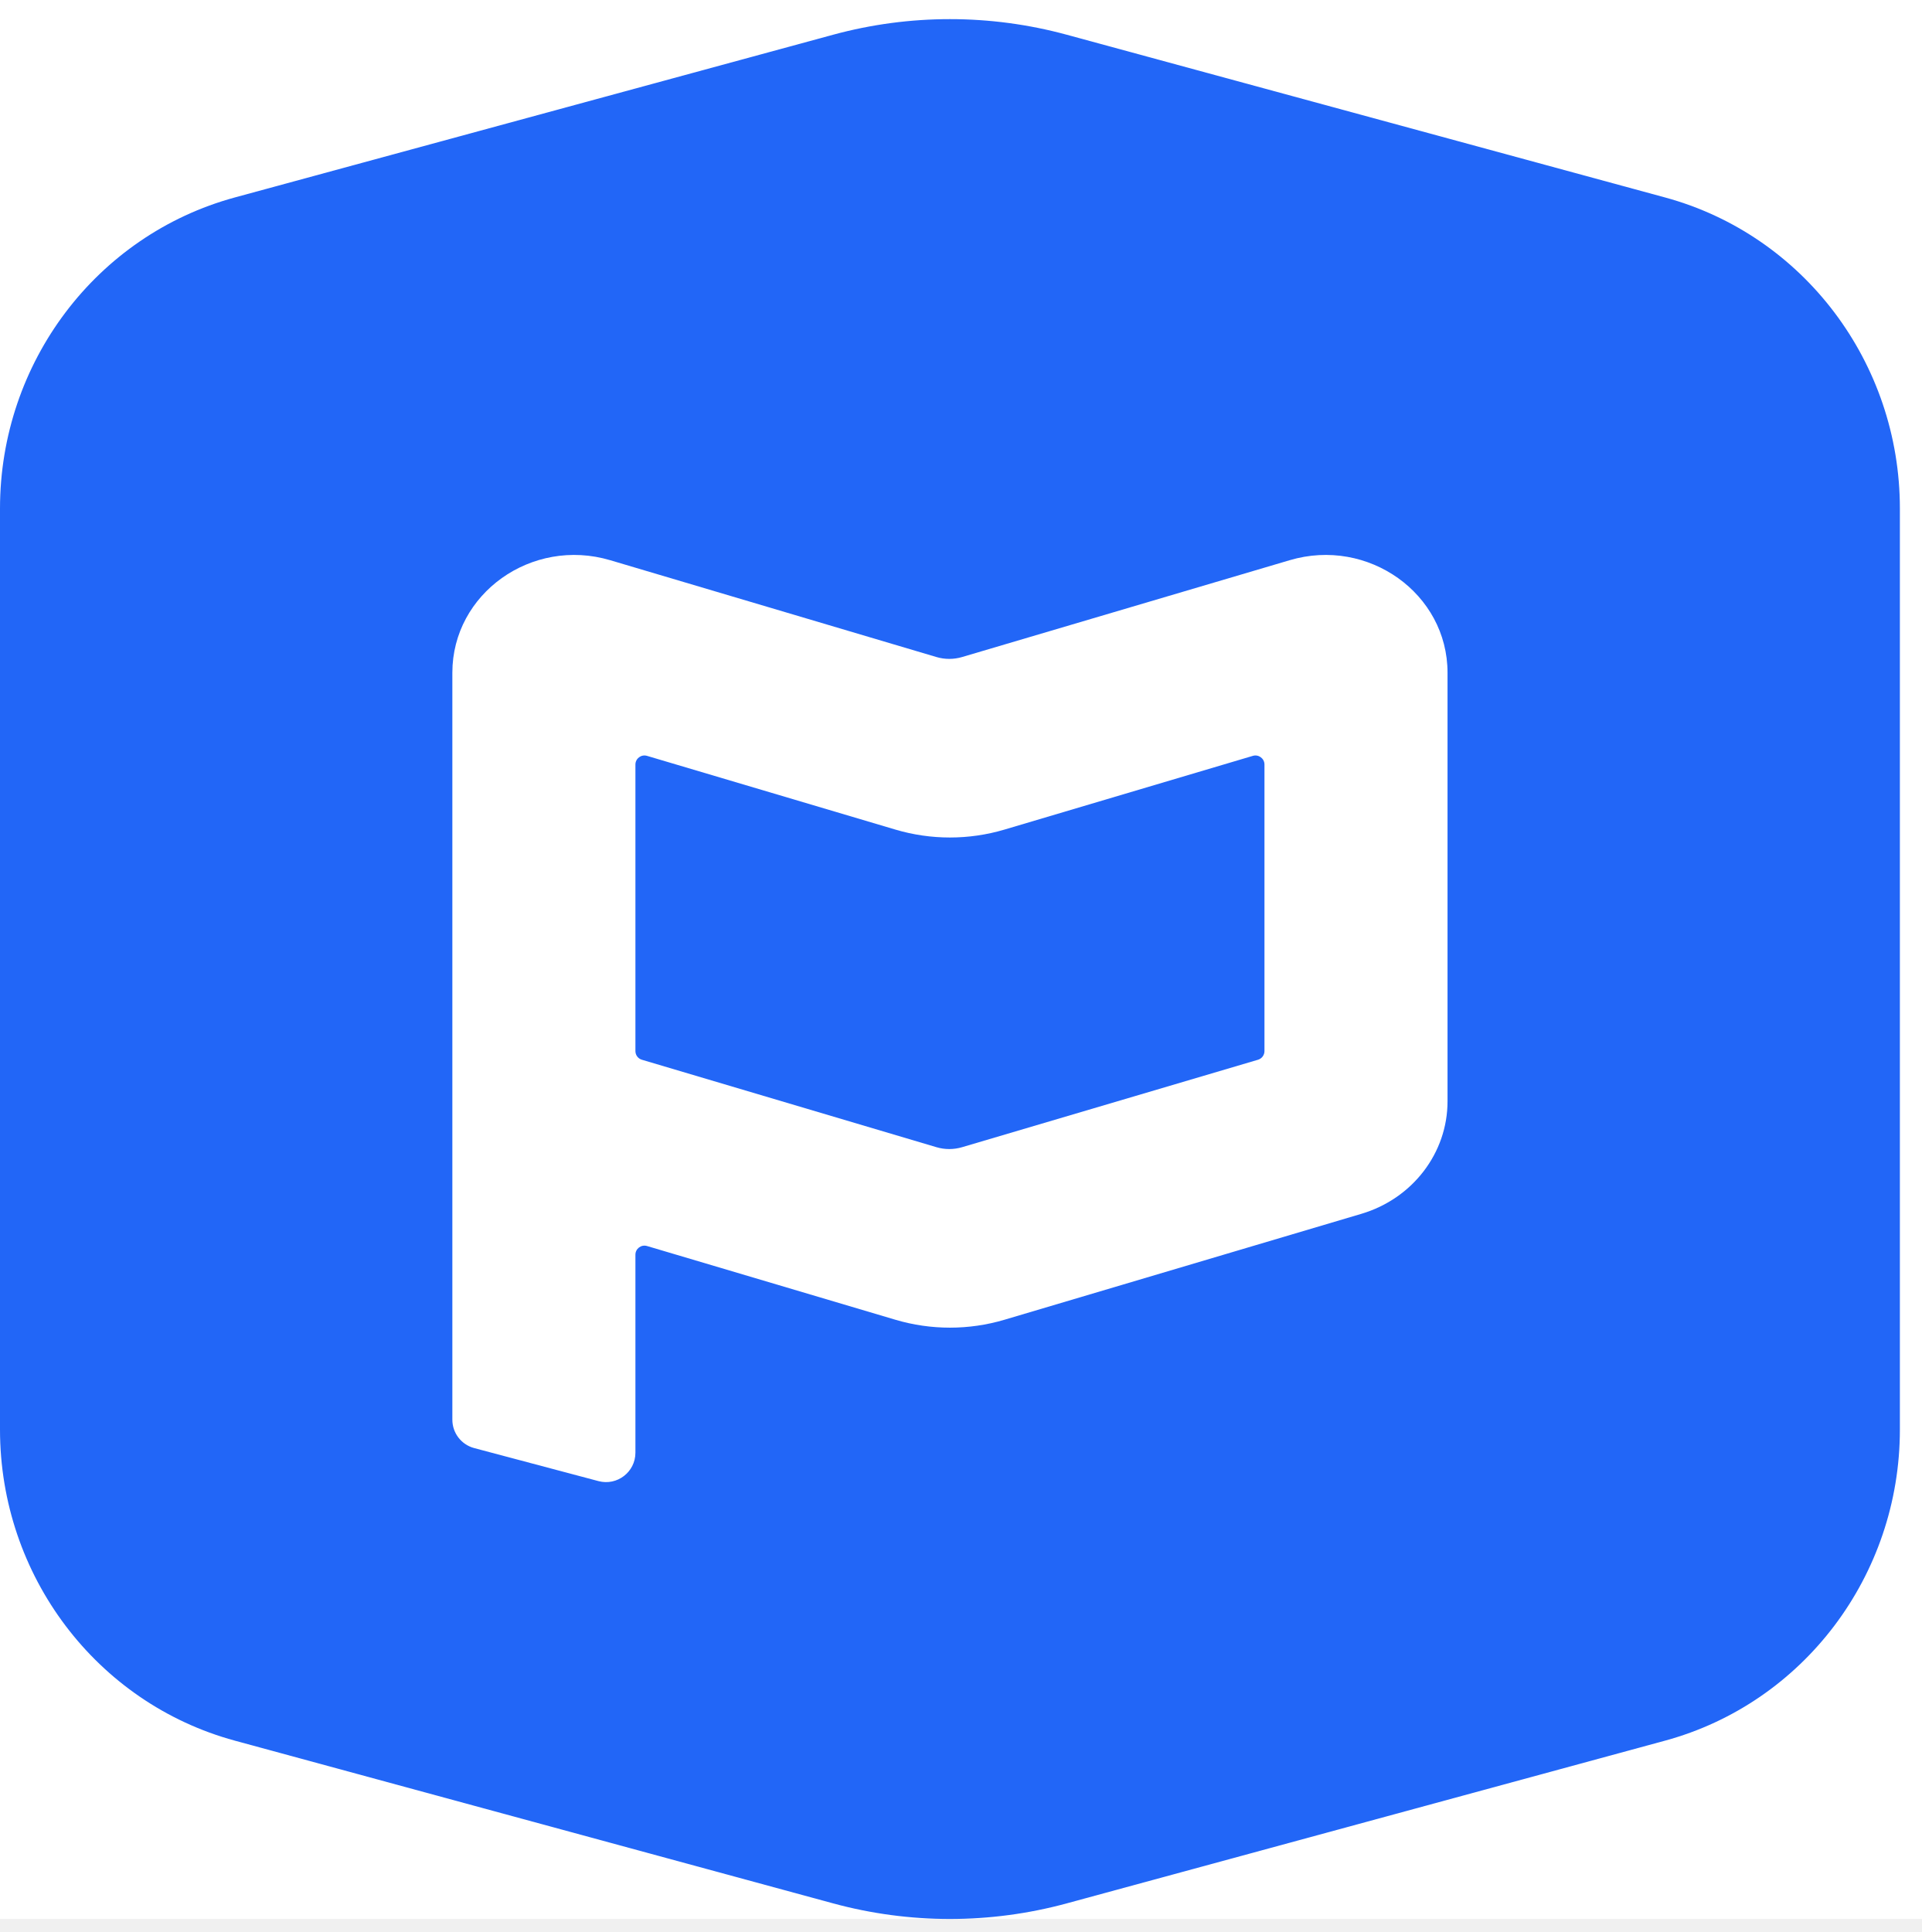
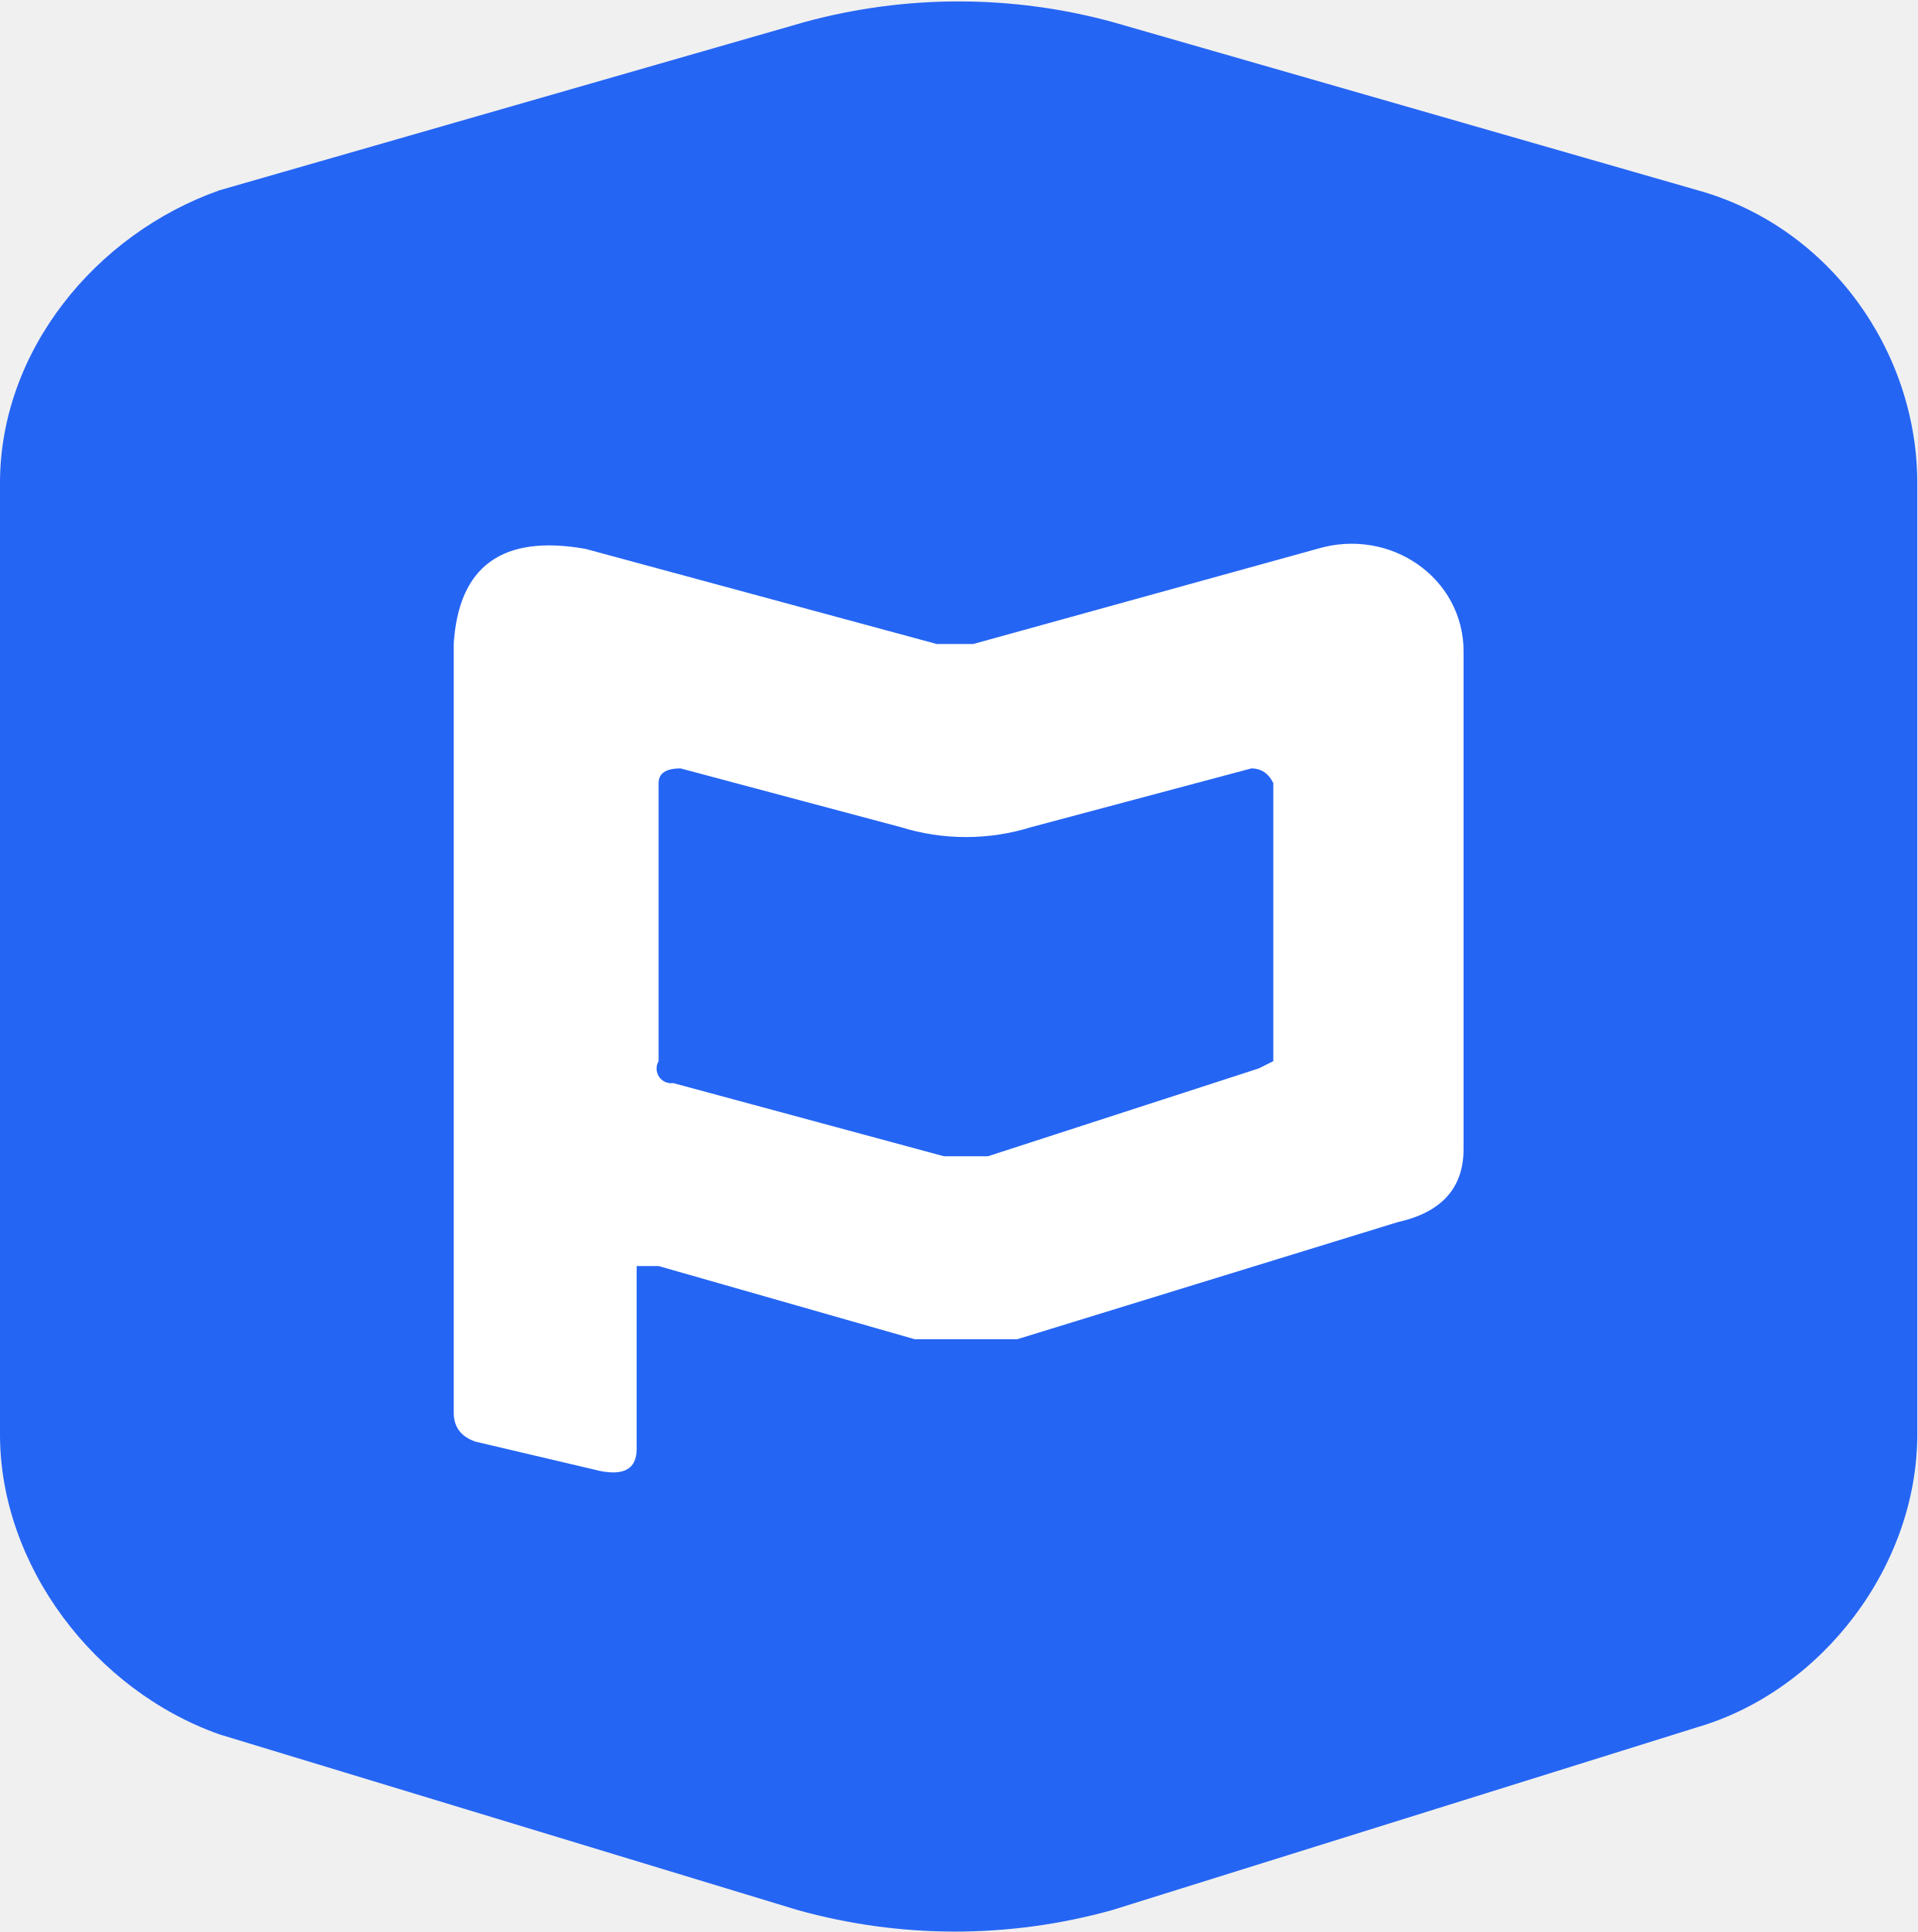
- <svg xmlns="http://www.w3.org/2000/svg" fill="none" viewBox="0 0.577 42.483 42.711" style="max-height: 500px" width="42.483" height="42.711">
-   <rect fill="white" height="43" width="289" />
-   <rect fill="white" height="28" width="31" y="8" x="5" />
-   <path fill="#2266F7" d="M27.696 17.287C27.825 17.249 27.953 17.345 27.953 17.479L27.953 23.814C27.953 23.902 27.895 23.98 27.81 24.005L21.269 25.938C21.083 25.993 20.886 25.993 20.701 25.938L14.19 24.005C14.105 23.98 14.047 23.902 14.047 23.814V17.479C14.047 17.345 14.175 17.249 14.304 17.287L19.795 18.917C20.58 19.15 21.42 19.15 22.205 18.917L27.696 17.287Z" />
-   <path fill="#2266F7" d="M23.583 1.345C21.891 0.885 20.109 0.885 18.417 1.345L5.192 4.942C2.13 5.775 0 8.596 0 11.819V32.181C0 35.404 2.13 38.225 5.192 39.058L18.417 42.655C20.109 43.115 21.891 43.115 23.583 42.655L36.808 39.058C39.87 38.225 42 35.404 42 32.181V11.819C42 8.596 39.87 5.775 36.808 4.942L23.583 1.345ZM14.304 28.123C14.175 28.085 14.047 28.181 14.047 28.315V32.692C14.047 33.119 13.642 33.43 13.23 33.32L10.483 32.59C10.198 32.514 10 32.257 10 31.962V15.449C10 13.698 11.756 12.447 13.491 12.962L20.701 15.102C20.886 15.157 21.083 15.157 21.269 15.102L28.509 12.962C30.244 12.447 32 13.698 32 15.449L32 24.924C32 26.066 31.227 27.075 30.096 27.411L22.205 29.753C21.42 29.986 20.58 29.986 19.795 29.753L14.304 28.123Z" clip-rule="evenodd" fill-rule="evenodd" />
-   <path fill="#31323A" d="M77.809 25.387H77.403C76.863 25.387 76.593 24.981 76.458 24.574V5.877C76.458 5.335 76.053 5.065 75.512 5.065H73.081C72.54 5.065 72.135 5.471 72.135 5.877V26.877C72.135 28.368 73.486 29.723 74.972 29.587H77.674C77.944 29.587 78.214 29.316 78.214 29.045V25.929C78.349 25.658 78.079 25.387 77.809 25.387Z" />
-   <path fill="#31323A" d="M126.439 12.11C123.197 12.11 121.036 13.736 120.36 14.277L119.955 13.058C119.82 12.652 119.55 12.516 119.145 12.516H117.929C117.388 12.516 116.983 12.923 116.983 13.329V28.774C116.983 29.316 117.388 29.587 117.929 29.587H120.225C121.036 29.587 121.306 29.316 121.306 28.774V18.342C121.576 17.665 123.467 15.903 126.034 15.903C128.33 15.903 129.546 17.394 129.546 20.103V28.774C129.546 29.316 129.951 29.723 130.492 29.587H132.923C133.464 29.587 133.869 29.181 133.869 28.774V20.239C133.869 14.955 131.167 12.11 126.439 12.11Z" />
-   <path fill="#31323A" d="M255.85 25.794C255.715 25.523 255.58 25.387 255.445 25.252C255.31 25.252 255.31 25.252 255.175 25.252C255.039 25.252 254.904 25.252 254.769 25.387C253.959 25.794 253.013 26.064 252.203 26.2C251.527 26.2 250.852 26.064 250.852 24.574L250.987 16.174H255.175C255.715 16.174 256.12 15.768 256.12 15.361V13.329C256.12 12.787 255.715 12.516 255.31 12.516L250.987 12.381V7.097C250.987 6.555 250.582 6.284 250.176 6.284H247.745C247.205 6.284 246.799 6.69 246.799 7.097L246.664 12.381H245.043C244.503 12.381 244.098 12.787 244.098 13.194V15.09C244.098 15.632 244.503 16.039 245.043 15.903L246.799 16.039V24.71C246.799 26.877 247.205 29.858 251.257 29.858C253.418 29.858 255.985 28.774 256.39 28.639C256.796 28.503 257.066 28.097 256.931 27.69V27.555L255.85 25.794Z" />
-   <path fill="#31323A" d="M106.582 12.11C103.475 12.11 101.448 13.6 100.503 14.277L99.963 13.058C99.828 12.652 99.557 12.516 99.152 12.516H97.936C97.396 12.516 96.991 12.923 96.991 13.329V28.774C96.991 29.316 97.396 29.587 97.936 29.587H100.233C101.043 29.587 101.313 29.316 101.313 28.774V18.342C101.584 17.665 103.475 15.903 106.041 15.903C108.338 15.903 109.554 17.394 109.554 20.103V28.774C109.554 29.316 109.959 29.723 110.499 29.587H112.931C113.471 29.587 113.876 29.181 113.876 28.774V20.239C113.876 14.955 111.175 12.11 106.582 12.11Z" />
-   <path fill="#31323A" d="M88.21 11.974C86.184 11.974 84.158 12.245 82.131 12.923C81.726 13.058 81.456 13.464 81.456 13.871C81.456 13.871 81.456 13.871 81.456 14.007L81.861 15.632C81.861 16.039 82.266 16.31 82.672 16.445C82.807 16.445 82.807 16.445 82.942 16.445C84.563 16.039 86.184 15.768 87.805 15.632C88.751 15.632 89.291 15.768 89.696 16.174C90.237 16.716 90.371 17.529 90.237 19.155C89.156 18.884 88.075 18.748 86.994 18.748C82.807 18.748 79.97 20.916 79.97 24.303C79.97 27.69 82.266 30.129 85.644 30.129C87.67 30.129 89.291 29.452 91.047 28.232L91.452 29.181C91.587 29.587 91.858 29.858 92.263 29.858H93.478C94.019 29.858 94.424 29.452 94.424 29.045V19.968C94.424 15.497 93.884 11.974 88.21 11.974ZM90.371 24.845C89.426 26.064 88.075 26.877 86.589 26.877C85.238 26.877 84.023 25.794 84.023 24.439C84.023 24.303 84.023 24.303 84.023 24.168C84.023 22.542 85.373 21.458 87.535 21.458C88.615 21.458 89.561 21.729 90.507 22.136L90.371 24.845Z" />
-   <path fill="#31323A" d="M61.464 11.161C59.302 11.161 57.276 11.974 55.655 13.464L55.52 13.6L55.25 12.11C55.114 11.839 54.844 11.568 54.574 11.703H52.818C52.413 11.703 52.008 11.974 52.008 12.516V37.581C52.008 38.123 52.413 38.394 52.953 38.529H55.52C56.195 38.529 56.465 38.123 56.465 37.581L56.6 29.181C57.951 29.994 59.572 30.4 61.193 30.4C66.191 30.4 70.109 26.2 70.109 20.781C70.109 15.361 66.462 11.161 61.464 11.161ZM60.653 26.742C59.572 26.742 58.356 26.471 57.411 25.929C56.736 25.658 56.33 24.981 56.33 24.168V18.206C56.33 17.8 56.465 17.393 56.6 17.123C57.546 15.768 59.167 14.955 60.788 14.955C63.76 14.955 65.786 17.393 65.786 20.916C65.921 24.303 63.76 26.742 60.653 26.742Z" />
-   <path fill="#31323A" d="M287.865 12.923C287.46 12.245 285.839 11.974 284.623 11.974C281.921 11.974 280.3 13.464 279.49 14.142L279.084 13.058C278.949 12.652 278.679 12.381 278.274 12.381H277.058C276.518 12.381 276.113 12.787 276.113 13.194V28.639C276.113 29.181 276.518 29.452 277.058 29.452H279.084C279.76 29.452 280.3 29.316 280.3 28.639V17.8C281.111 16.581 282.597 15.768 284.083 15.768C284.623 15.768 285.028 15.903 285.569 16.039C285.704 16.039 285.839 16.174 285.974 16.174C286.244 16.174 286.649 16.039 286.784 15.632L287.865 13.6C288.135 13.464 288 13.194 287.865 12.923Z" />
-   <path fill="#31323A" d="M181.283 12.516H179.662C179.392 12.516 179.122 12.652 178.987 13.058L178.582 14.277C177.096 12.787 174.934 11.974 172.908 11.974C167.91 11.974 164.263 16.174 164.263 21.729C164.263 27.284 168.045 31.348 173.178 31.348C174.799 31.348 176.42 30.942 177.906 30.265V30.671C178.041 31.89 177.636 33.11 176.691 33.923C175.61 35.142 173.989 35.684 171.827 35.684C170.071 35.684 168.45 34.871 167.64 34.329C167.505 34.329 167.37 34.194 167.235 34.194C166.964 34.194 166.829 34.329 166.694 34.465L165.749 36.361C165.614 36.632 165.614 37.039 166.019 37.174C166.559 37.581 169.396 39.342 172.908 39.342H173.178C178.582 39.206 182.364 35.819 182.364 31.213V13.194C182.094 12.787 181.689 12.516 181.283 12.516ZM177.906 25.116C177.906 25.794 177.501 26.471 176.826 26.877C175.88 27.419 174.664 27.69 173.584 27.69C170.477 27.69 168.315 25.252 168.315 21.864C168.315 18.342 170.342 15.903 173.313 15.903C174.934 15.903 176.555 16.716 177.501 18.071C177.771 18.342 177.771 18.748 177.771 19.155L177.906 25.116Z" />
-   <path fill="#31323A" d="M204.113 24.168C203.978 24.032 203.707 23.897 203.572 23.897C203.302 23.897 203.032 24.032 202.897 24.168L202.627 24.439C201.816 25.252 200.871 26.064 198.844 26.064C196.143 26.064 193.981 23.761 193.981 20.916C193.846 18.206 196.143 15.903 198.844 15.768H198.979C200.33 15.768 201.546 16.445 202.492 17.394C202.627 17.529 202.897 17.665 203.167 17.8C203.437 17.8 203.572 17.665 203.707 17.529L205.193 16.31C205.328 16.174 205.464 15.903 205.599 15.768C205.599 15.497 205.599 15.226 205.464 15.09C203.978 13.058 201.546 11.974 199.115 12.11C194.116 12.11 189.929 16.31 189.929 21.187C189.929 26.064 193.981 30.129 199.115 30.129C201.951 30.129 204.383 28.91 205.869 26.471C206.139 26.064 206.004 25.523 205.599 25.252L204.113 24.168Z" />
-   <path fill="#31323A" d="M215.325 11.974C210.327 11.974 206.544 15.903 206.544 20.916C206.544 26.064 210.327 29.858 215.325 29.858C217.756 29.858 220.188 29.045 221.809 27.69C222.079 27.555 222.214 27.284 222.214 27.148C222.214 26.877 222.079 26.742 221.944 26.471L220.728 24.845C220.593 24.71 220.458 24.574 220.188 24.574C219.918 24.574 219.647 24.71 219.377 24.845C218.296 25.658 216.946 26.064 215.595 26.064C213.028 26.064 211.002 24.168 210.732 21.729H222.349C222.754 21.729 223.16 21.323 223.16 20.916C223.16 20.51 223.295 20.103 223.295 19.697C223.43 15.497 219.918 11.974 215.325 11.974ZM211.002 19.019C211.407 16.987 213.163 15.497 215.325 15.497C217.351 15.497 218.972 17.123 219.107 19.155L211.002 19.019Z" />
-   <path fill="#31323A" d="M235.587 12.11C232.345 12.11 230.184 13.736 229.508 14.277L229.103 13.058C228.968 12.652 228.698 12.516 228.293 12.516H227.077C226.537 12.516 226.131 12.923 226.131 13.329V28.774C226.131 29.316 226.537 29.587 227.077 29.587H229.373C230.184 29.587 230.454 29.316 230.454 28.774V18.342C230.724 17.665 232.615 15.903 235.182 15.903C237.478 15.903 238.694 17.394 238.694 20.103V28.774C238.694 29.316 239.099 29.723 239.64 29.587H242.071C242.612 29.587 243.017 29.181 243.017 28.774V20.239C243.017 14.955 240.315 12.11 235.587 12.11Z" />
-   <path fill="#31323A" d="M139.272 4.523C137.921 4.523 136.705 5.606 136.705 7.097C136.705 8.452 137.786 9.671 139.272 9.671C140.623 9.671 141.839 8.587 141.974 7.232C141.974 5.877 140.893 4.658 139.542 4.523C139.407 4.523 139.407 4.523 139.272 4.523Z" />
-   <path fill="#31323A" d="M140.623 12.516H138.191C137.651 12.516 137.246 12.923 137.246 13.329V28.774C137.246 29.316 137.651 29.587 138.191 29.587H140.623C141.163 29.587 141.569 29.181 141.569 28.774V13.329C141.569 12.923 141.163 12.516 140.623 12.516Z" />
-   <path fill="#31323A" d="M154.537 12.11C151.295 12.11 149.133 13.736 148.458 14.277L148.053 13.058C147.918 12.652 147.647 12.516 147.242 12.516H145.891C145.351 12.516 144.946 12.923 144.946 13.329V28.774C144.946 29.316 145.351 29.587 145.891 29.587H148.188C148.998 29.587 149.268 29.316 149.268 28.774V18.342C149.539 17.665 151.43 15.903 153.996 15.903C156.293 15.903 157.509 17.394 157.509 20.103V28.774C157.509 29.316 157.914 29.723 158.454 29.587H160.886C161.426 29.587 161.831 29.181 161.831 28.774V20.239C161.831 13.058 157.238 12.11 154.537 12.11Z" />
-   <path fill="#31323A" d="M266.116 11.974C261.118 11.974 257.336 15.903 257.336 20.916C257.336 26.064 261.118 29.858 266.116 29.858C268.548 29.858 270.979 29.045 272.6 27.69C272.871 27.555 273.006 27.284 273.006 27.148C273.006 26.877 272.871 26.742 272.736 26.471L271.52 24.845C271.385 24.71 271.25 24.574 270.979 24.574C270.709 24.574 270.439 24.71 270.169 24.845C269.088 25.658 267.737 26.064 266.387 26.064C263.82 26.064 261.794 24.168 261.659 21.729H273.276C273.681 21.729 274.086 21.323 274.086 20.916C274.086 20.51 274.221 20.103 274.221 19.697C274.221 15.497 270.709 11.974 266.116 11.974ZM261.659 19.019C262.064 16.987 263.955 15.497 265.981 15.497C268.008 15.497 269.629 17.123 269.764 19.155L261.659 19.019Z" />
+ <svg xmlns="http://www.w3.org/2000/svg" viewBox="0 0.1 26.2 26.4">
+   <path fill="#2565f4" d="M23.2 2.7c1.8.5 3 2.2 3 4v13c0 1.8-1.3 3.5-3 4l-8 2.5a8 8 0 0 1-4.3 0L3 23.8c-1.7-.6-3-2.3-3-4.1v-13c0-1.8 1.3-3.4 3-4l8-2.3a8 8 0 0 1 4.2 0z" />
+   <path fill="#fff" d="m18 7.6-4.7 1.3h-.5L8 7.6q-1.7-.3-1.8 1.3v10.5q0 .3.3.4l1.7.4q.5.1.5-.3v-2.5H9l3.5 1h1.4l5.2-1.6q.9-.2.9-1V9c0-1-1-1.7-2-1.4m-.6 7-.2.1-3.7 1.2h-.6l-3.7-1a.2.2 0 0 1-.2-.3v-3.8q0-.2.3-.2l3 .8a3 3 0 0 0 1.8 0l3-.8q.2 0 .3.2z" />
</svg>
